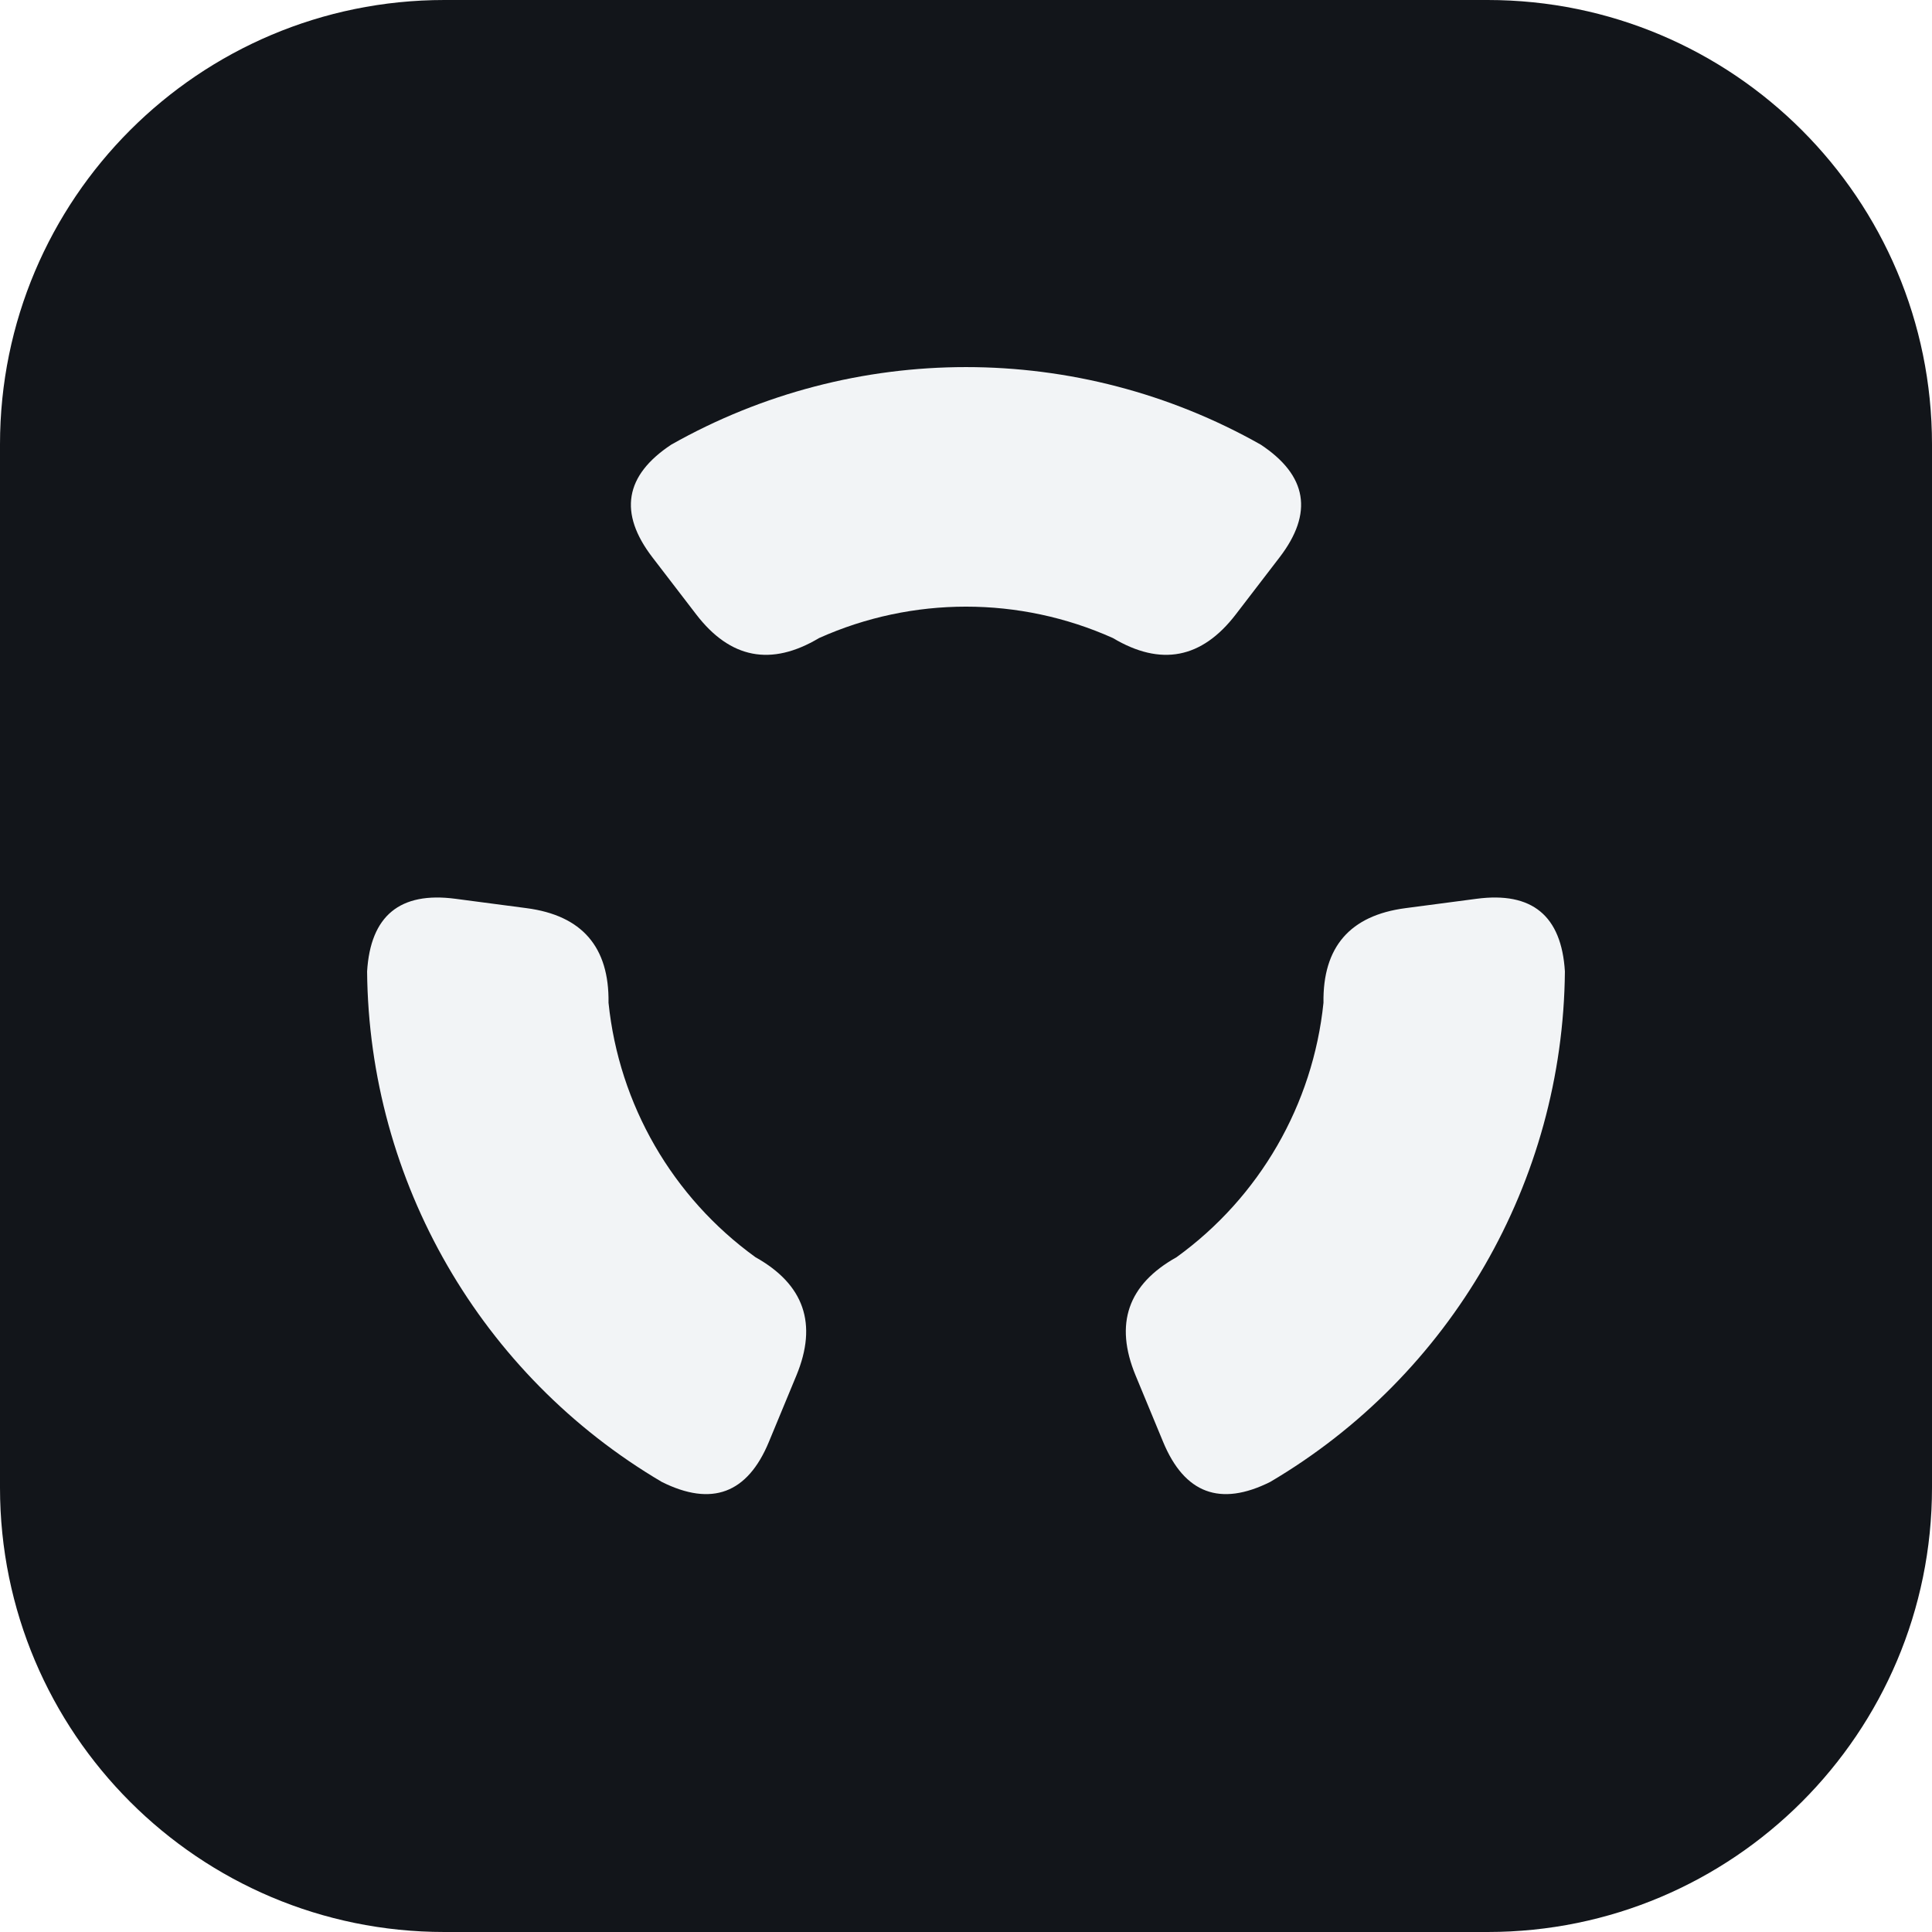
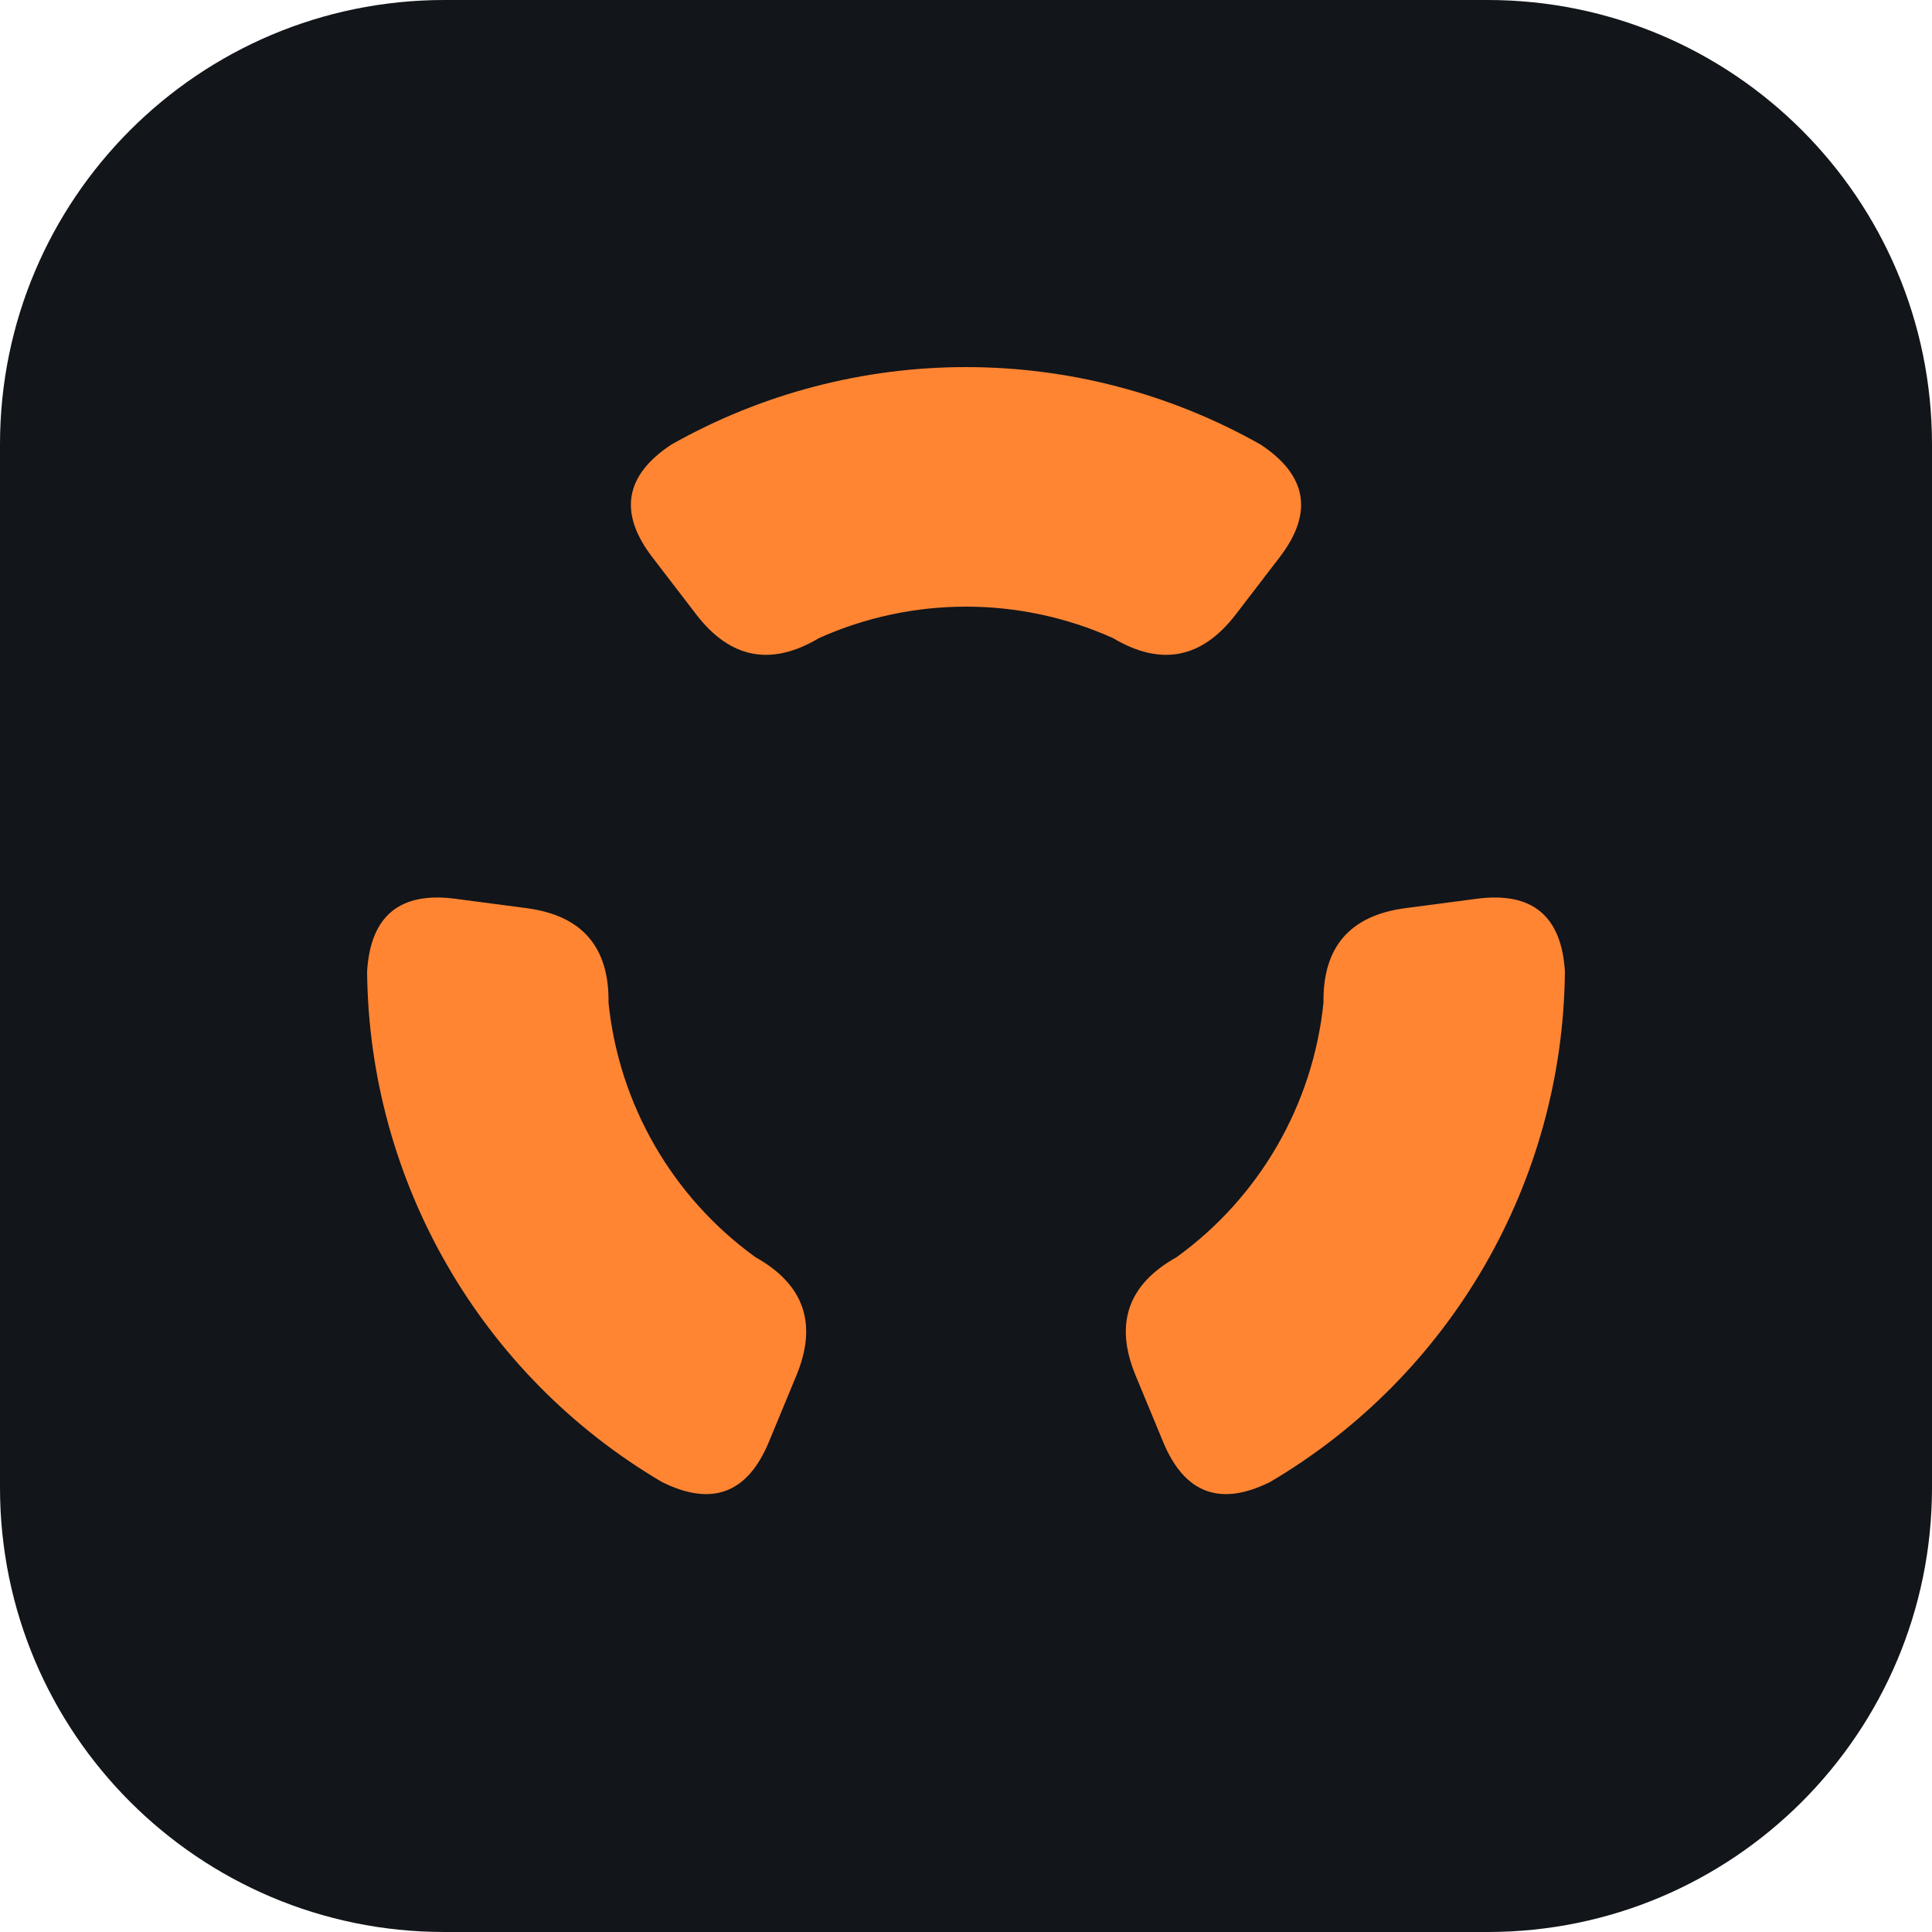
<svg xmlns="http://www.w3.org/2000/svg" viewBox="0 0 1024 1024" role="img" aria-label="NOVA">
  <rect width="1024" height="1024" rx="235.52" fill="#12151A" />
-   <path d="M355.79 235.66A317.44 317.44 0 0 1 668.21 235.66Q705.25 260.16 678.19 295.42L655 325.64Q627.95 360.89 589.87 338.18A190.46 190.46 0 0 0 434.13 338.18Q396.05 360.89 369 325.64L345.81 295.42Q318.75 260.16 355.79 235.66ZM829.43 514.89A317.44 317.44 0 0 1 673.22 785.46Q633.48 805.28 616.47 764.22L601.89 729.02Q584.89 687.97 623.6 666.34A190.46 190.46 0 0 0 701.47 531.48Q700.83 487.14 744.9 481.34L782.66 476.37Q826.72 470.57 829.43 514.89ZM350.78 785.46A317.44 317.44 0 0 1 194.57 514.89Q197.28 470.57 241.34 476.37L279.1 481.34Q323.17 487.14 322.53 531.48A190.46 190.46 0 0 0 400.4 666.34Q439.11 687.97 422.11 729.02L407.53 764.22Q390.52 805.28 350.78 785.46Z" fill="#F2F4F6" />
+   <path d="M355.79 235.66A317.44 317.44 0 0 1 668.21 235.66Q705.25 260.16 678.19 295.42L655 325.64Q627.95 360.89 589.87 338.18A190.46 190.46 0 0 0 434.13 338.18Q396.05 360.89 369 325.64L345.81 295.42Q318.75 260.16 355.79 235.66ZM829.43 514.89A317.44 317.44 0 0 1 673.22 785.46Q633.48 805.28 616.47 764.22L601.89 729.02Q584.89 687.97 623.6 666.34A190.46 190.46 0 0 0 701.47 531.48Q700.83 487.14 744.9 481.34L782.66 476.37Q826.72 470.57 829.43 514.89ZM350.78 785.46A317.44 317.44 0 0 1 194.57 514.89Q197.28 470.57 241.34 476.37L279.1 481.34Q323.17 487.14 322.53 531.48A190.46 190.46 0 0 0 400.4 666.34Q439.11 687.97 422.11 729.02L407.53 764.22Q390.52 805.28 350.78 785.46Z" fill="#FF8533" />
</svg>
